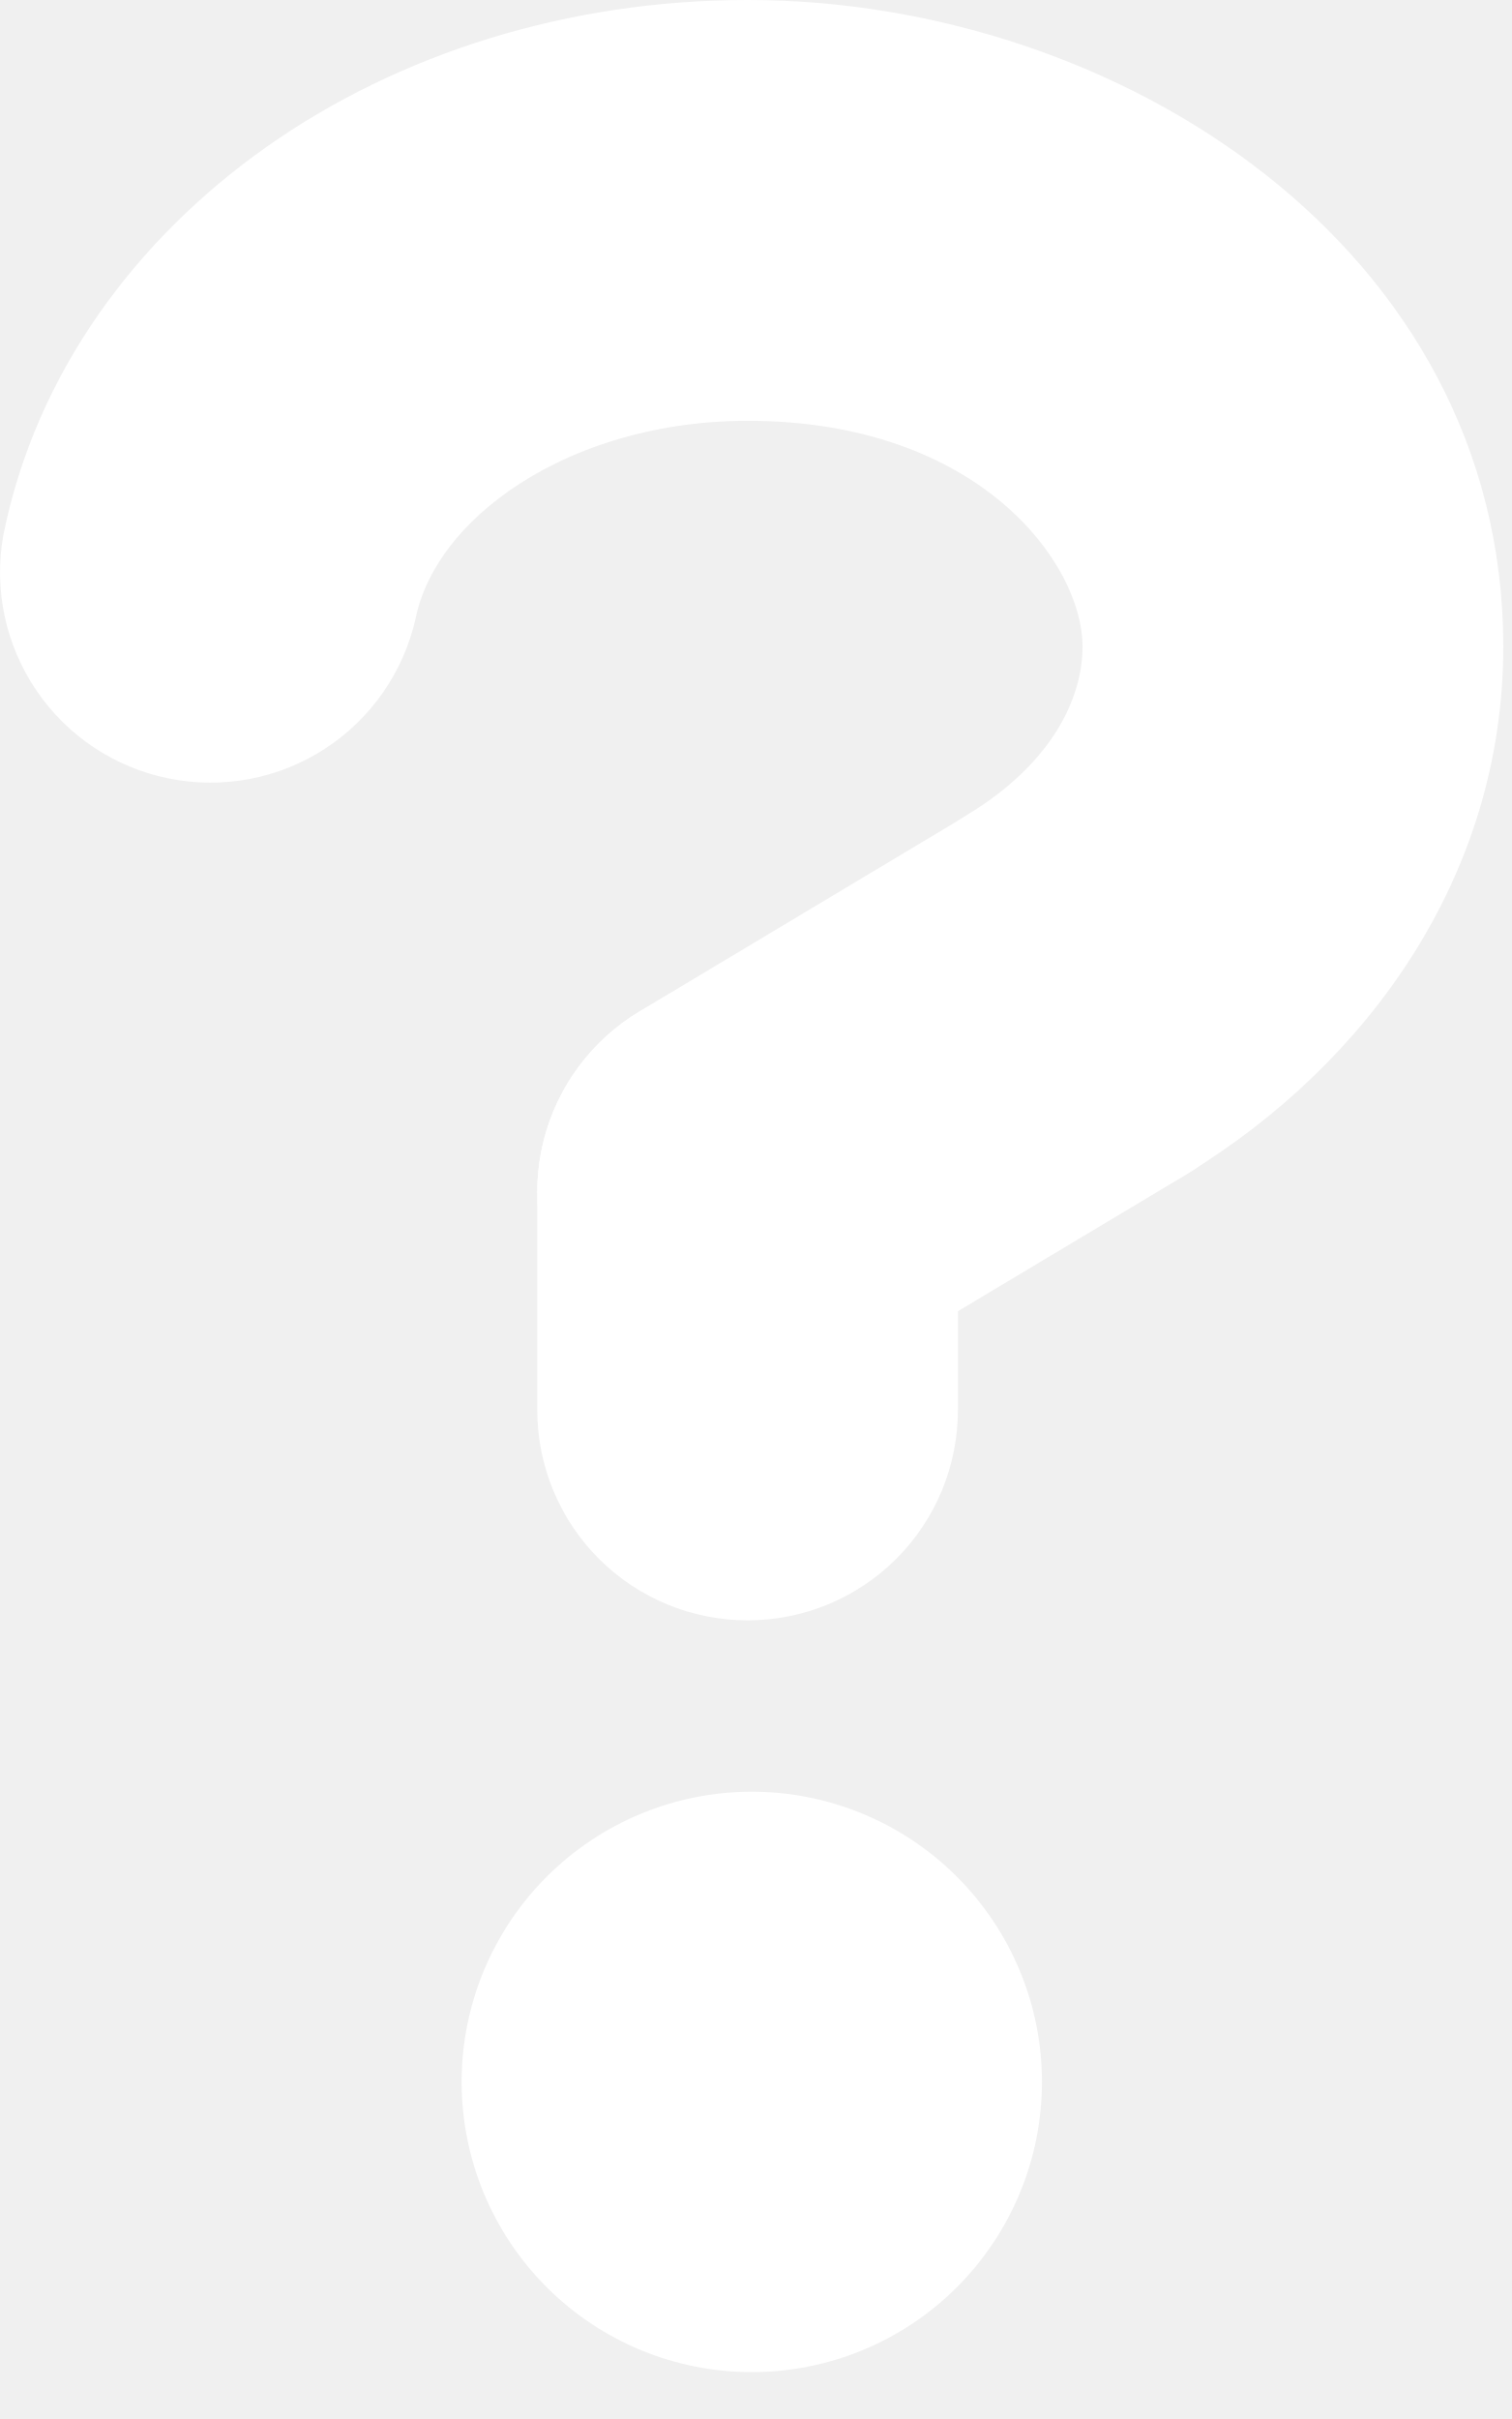
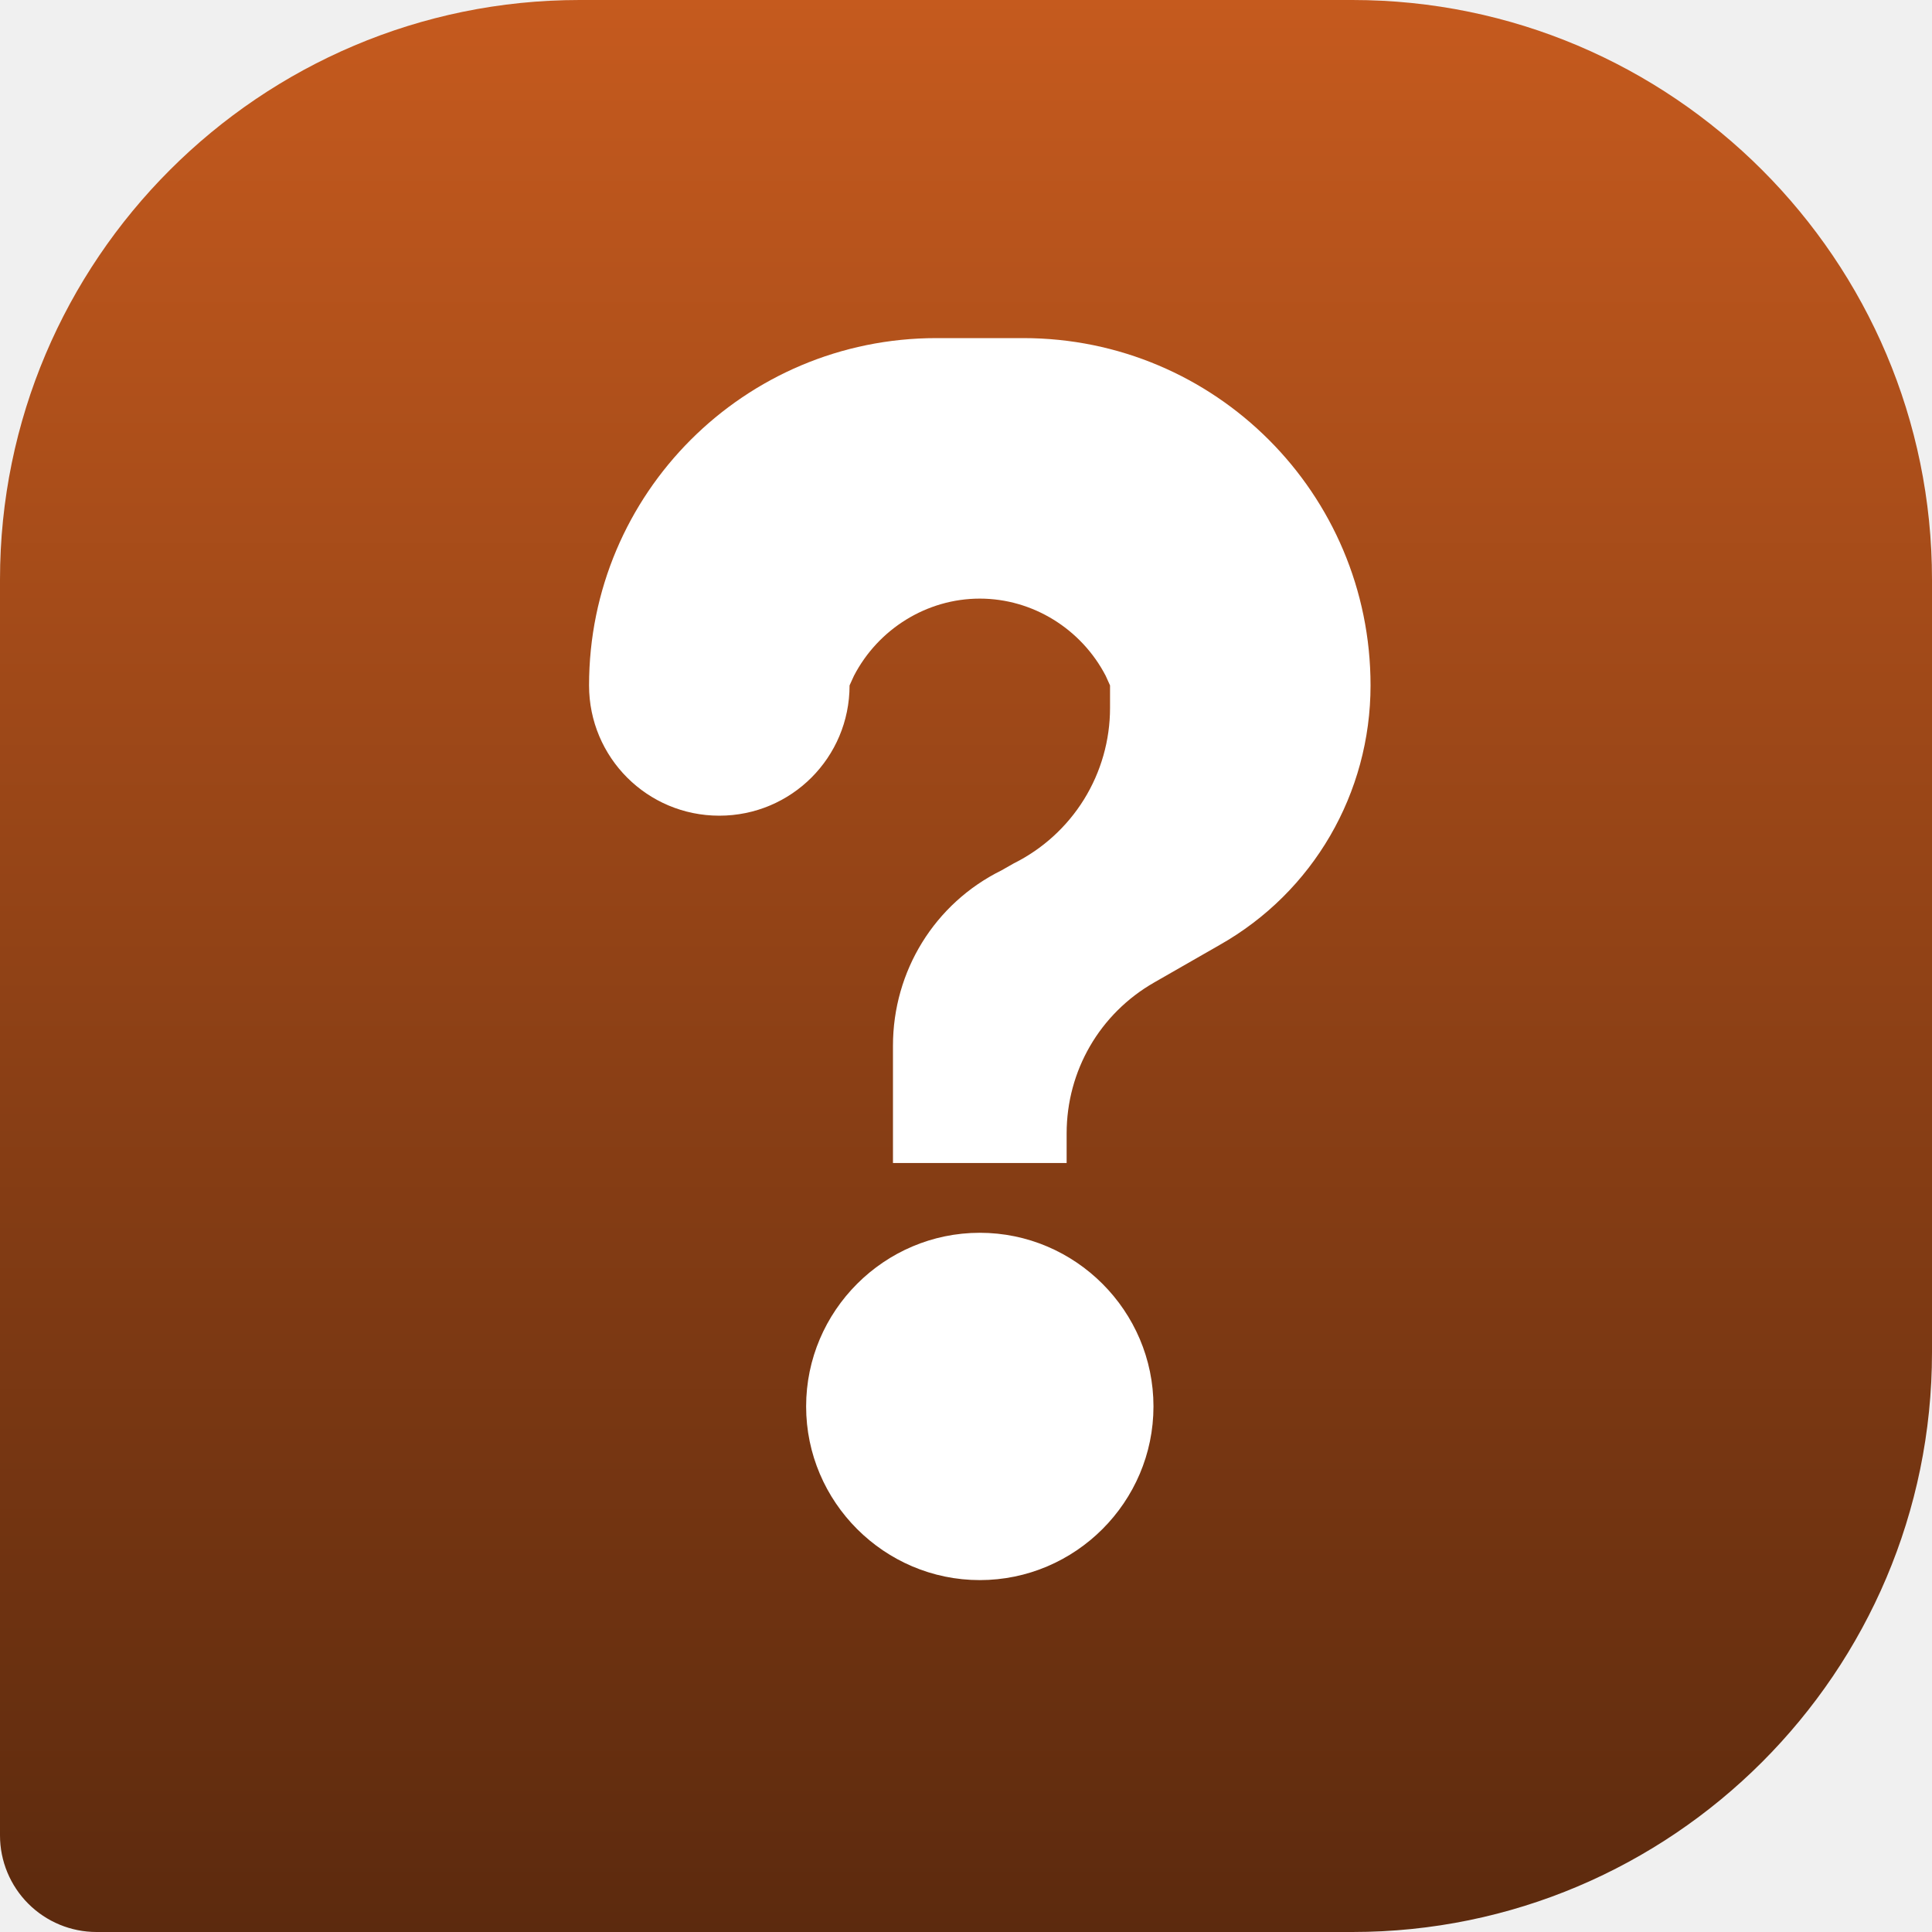
- <svg xmlns="http://www.w3.org/2000/svg" width="20" height="32" viewBox="0 0 20 32" fill="none">
-   <path d="M13.787 27.541C13.787 28.559 13.382 29.536 12.662 30.256C11.942 30.976 10.966 31.38 9.947 31.38C8.929 31.38 7.953 30.976 7.233 30.256C6.513 29.536 6.108 28.559 6.108 27.541C6.108 26.523 6.513 25.547 7.233 24.827C7.953 24.107 8.929 23.702 9.947 23.702C10.966 23.702 11.942 24.107 12.662 24.827C13.382 25.547 13.787 26.523 13.787 27.541Z" fill="white" />
-   <path fill-rule="evenodd" clip-rule="evenodd" d="M9.894 5.567C8.608 5.567 7.504 5.951 6.727 6.499C5.978 7.029 5.608 7.645 5.5 8.177C5.341 8.888 4.91 9.508 4.299 9.905C3.689 10.301 2.947 10.443 2.233 10.298C1.519 10.154 0.89 9.736 0.481 9.133C0.072 8.531 -0.085 7.792 0.045 7.075C0.481 4.914 1.82 3.15 3.517 1.95C5.283 0.703 7.521 0 9.894 0C14.802 0 19.891 3.282 19.891 8.553C19.891 11.605 18.077 14.074 15.727 15.514C15.098 15.899 14.341 16.018 13.623 15.846C12.905 15.673 12.285 15.222 11.9 14.592C11.514 13.962 11.395 13.205 11.568 12.488C11.741 11.77 12.191 11.15 12.821 10.765C13.915 10.095 14.324 9.241 14.324 8.553C14.324 7.452 12.952 5.567 9.894 5.567Z" fill="white" />
-   <path fill-rule="evenodd" clip-rule="evenodd" d="M9.892 12.986C11.428 12.986 12.675 14.229 12.675 15.769V18.652C12.675 19.39 12.382 20.098 11.86 20.62C11.338 21.142 10.63 21.435 9.892 21.435C9.154 21.435 8.446 21.142 7.924 20.62C7.402 20.098 7.109 19.39 7.109 18.652V15.769C7.109 14.233 8.355 12.986 9.892 12.986Z" fill="white" />
-   <path fill-rule="evenodd" clip-rule="evenodd" d="M16.666 11.711C16.854 12.025 16.979 12.373 17.032 12.734C17.086 13.096 17.067 13.465 16.978 13.82C16.889 14.175 16.731 14.508 16.513 14.802C16.294 15.095 16.02 15.343 15.707 15.531L11.322 18.155C10.689 18.534 9.931 18.646 9.215 18.467C8.499 18.287 7.884 17.83 7.504 17.197C7.125 16.564 7.013 15.806 7.193 15.09C7.372 14.374 7.829 13.758 8.462 13.379L12.848 10.753C13.162 10.565 13.51 10.441 13.871 10.388C14.233 10.335 14.601 10.353 14.956 10.442C15.311 10.531 15.644 10.689 15.938 10.907C16.231 11.125 16.479 11.397 16.666 11.711Z" fill="white" />
+ <svg xmlns="http://www.w3.org/2000/svg" width="56" height="56" viewBox="0 0 56 56" fill="none">
+   <path d="M39.2 0H16.8C7.535 0 0 7.535 0 16.8V53.2C0 53.943 0.295 54.655 0.82 55.18C1.345 55.705 2.057 56 2.8 56H39.2C48.465 56 56 48.465 56 39.2V16.8C56 7.535 48.465 0 39.2 0Z" fill="url(#paint0_linear_1_270)" />
+   <path d="M39.726 19.867C39.726 22.988 38.065 25.858 35.347 27.393L33.459 28.475C31.873 29.381 30.917 31.042 30.917 32.854V33.71H25.883V30.312C25.883 28.148 27.091 26.185 29.029 25.228L29.382 25.027C30.22 24.61 30.926 23.968 31.42 23.172C31.913 22.376 32.175 21.458 32.175 20.522V19.867L32.05 19.59C31.345 18.231 29.935 17.351 28.4 17.351C26.865 17.351 25.455 18.231 24.751 19.59L24.625 19.867C24.625 21.956 22.939 23.643 20.849 23.643C18.761 23.643 17.074 21.956 17.074 19.867C17.074 14.305 21.579 9.8 27.142 9.8H29.659C35.221 9.8 39.726 14.305 39.726 19.867Z" fill="white" />
+   <path d="M28.4 35.733C31.169 35.733 33.434 37.998 33.434 40.766C33.434 43.535 31.169 45.8 28.4 45.8C25.631 45.8 23.366 43.535 23.366 40.766C23.366 37.998 25.631 35.733 28.4 35.733Z" fill="white" />
+   <defs>
+     <linearGradient id="paint0_linear_1_270" x1="28" y1="0" x2="28" y2="56" gradientUnits="userSpaceOnUse">
+       <stop stop-color="#C55A1E" />
+       <stop offset="1" stop-color="#5C2A0E" />
+     </linearGradient>
+   </defs>
</svg>
